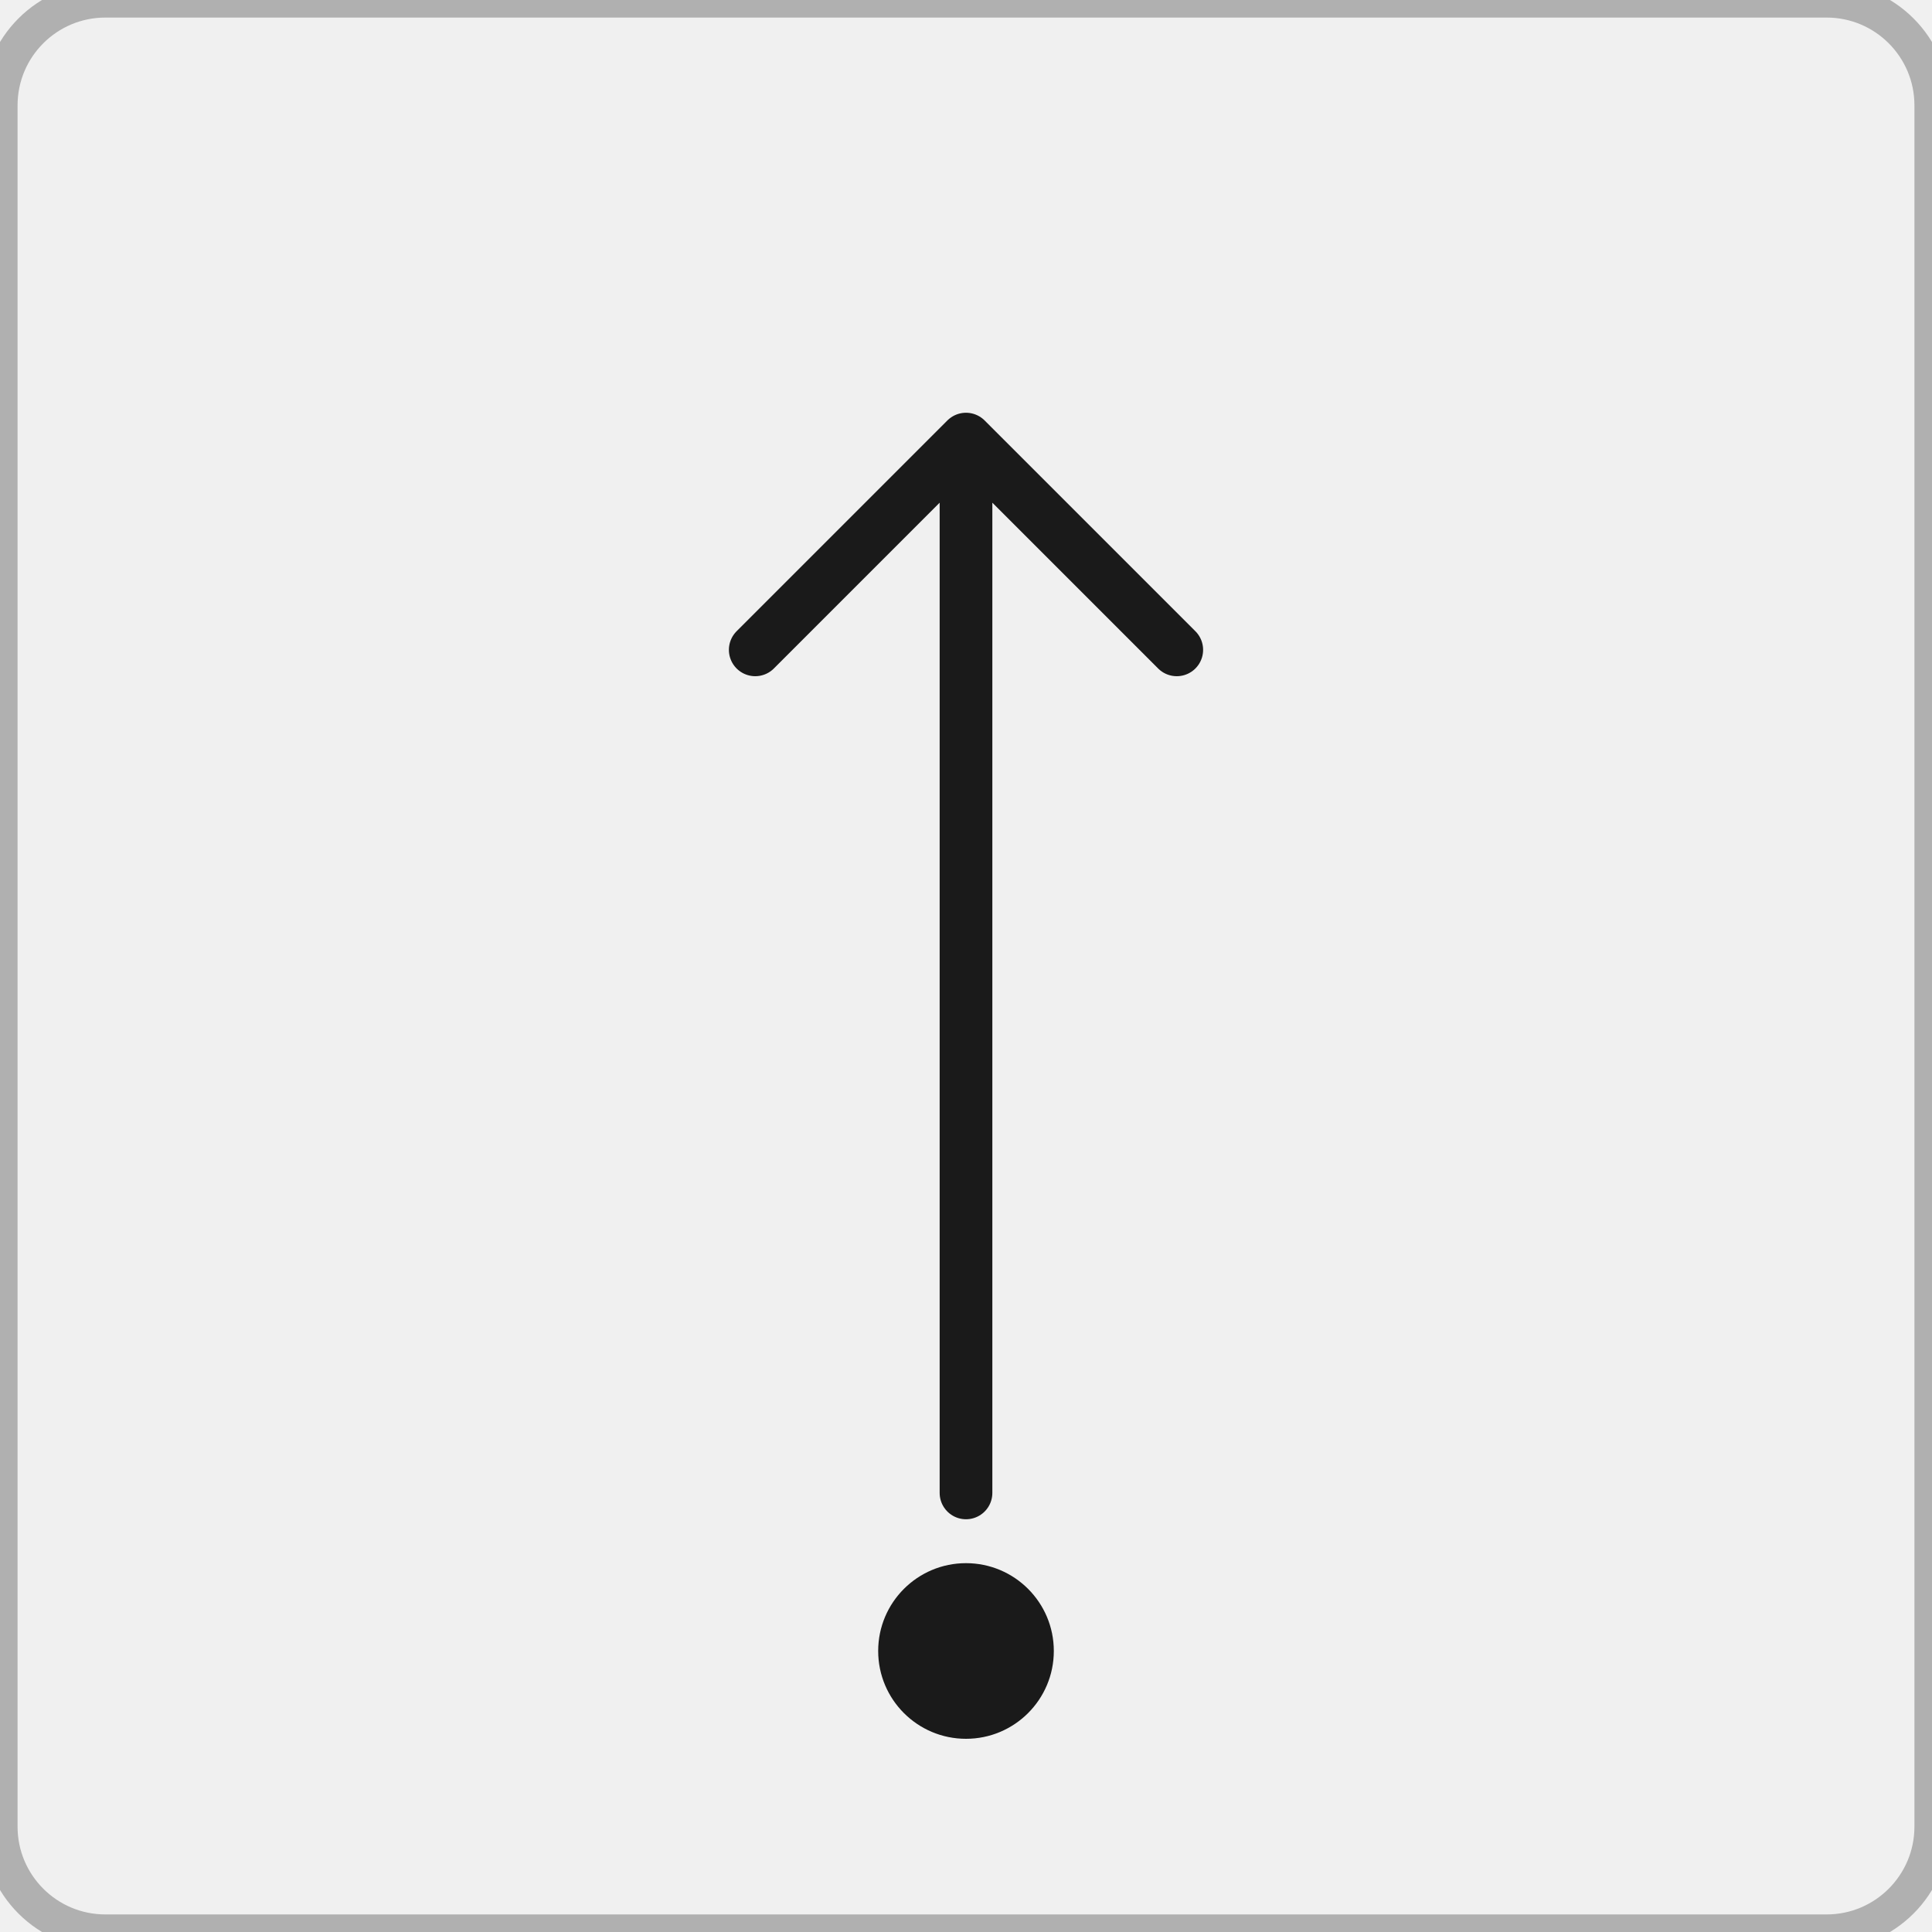
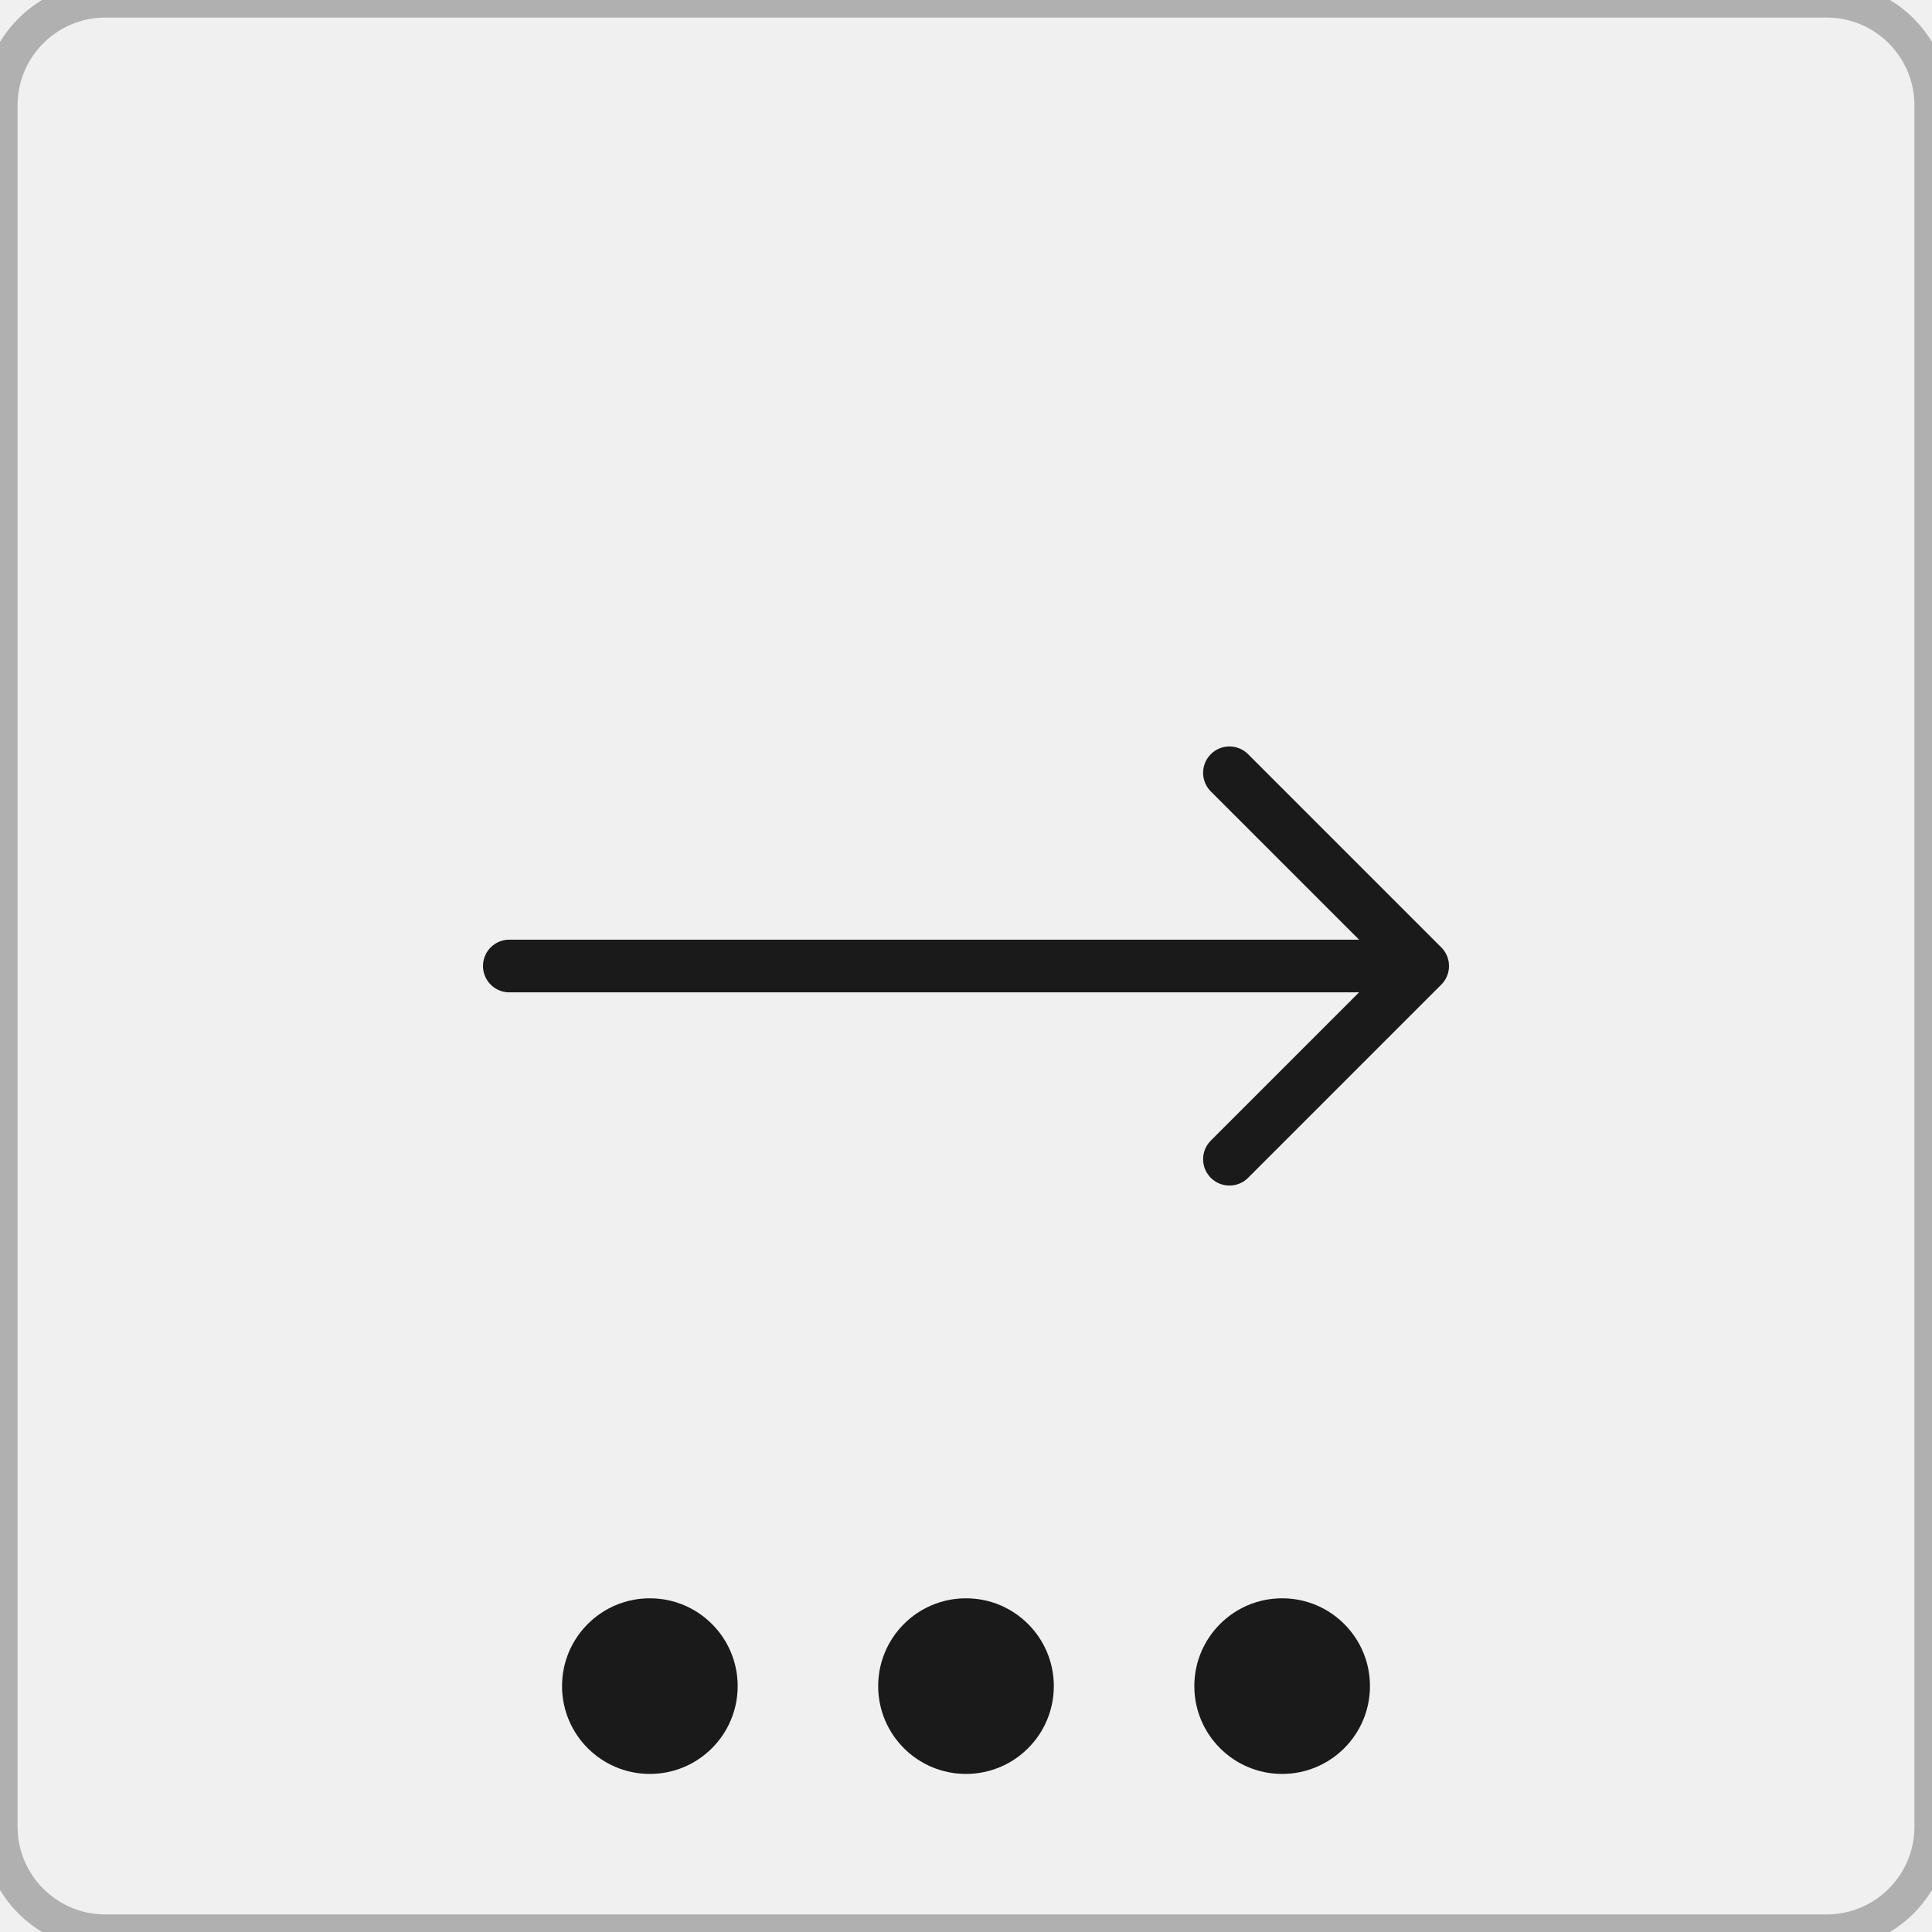
<svg xmlns="http://www.w3.org/2000/svg" viewBox="0 0 110 110" width="110" height="110">
  <style>
  .line { stroke: #1a1a1a; fill: none; stroke-width: 3; stroke-linejoin: round; stroke-linecap: round; }
  .solid { fill: #1a1a1a; stroke: none; }
  .frame { stroke: #b0b0b0; fill: none; stroke-width: 2; }
  .dashed { stroke: #b0b0b0; fill: none; stroke-width: 2; stroke-dasharray: 6 6; }
  .label { fill: #1a1a1a; font-family: system-ui, sans-serif; font-size: 34px; text-anchor: middle; }
  /* Küp yüzleri: dolgu, arkadaki küplerin kenarlarını gizler (derinlik algısı için üç ton). */
  .face { stroke: #1a1a1a; stroke-width: 2.5; stroke-linejoin: round; }
  .face-top { fill: #ffffff; }
  .face-left { fill: #d8d8d8; }
  .face-right { fill: #efefef; }
  @media (prefers-color-scheme: dark) {
    .line { stroke: #ededed; }
    .solid { fill: #ededed; }
    .frame, .dashed { stroke: #666; }
    .label { fill: #ededed; }
    .face { stroke: #ededed; }
    .face-top { fill: #3a3a3a; }
    .face-left { fill: #141414; }
    .face-right { fill: #262626; }
  }
</style>
  <rect class="frame" x="0" y="0" width="110" height="110" rx="6" />
-   <g transform="rotate(0 55 55)">
-     <path class="line" d="M 55 85 L 55 25 M 43 37 L 55 25 L 67 37" />
+   <g transform="rotate(90 55 55)">
+     <path class="line" d="M 55 81 L 55 29 M 44 40 L 55 29 L 66 40" />
  </g>
-   <circle class="solid" cx="55" cy="94" r="5" />
+   <circle class="solid" cx="37" cy="96" r="5" />
+   <circle class="solid" cx="55" cy="96" r="5" />
+   <circle class="solid" cx="73" cy="96" r="5" />
</svg>
